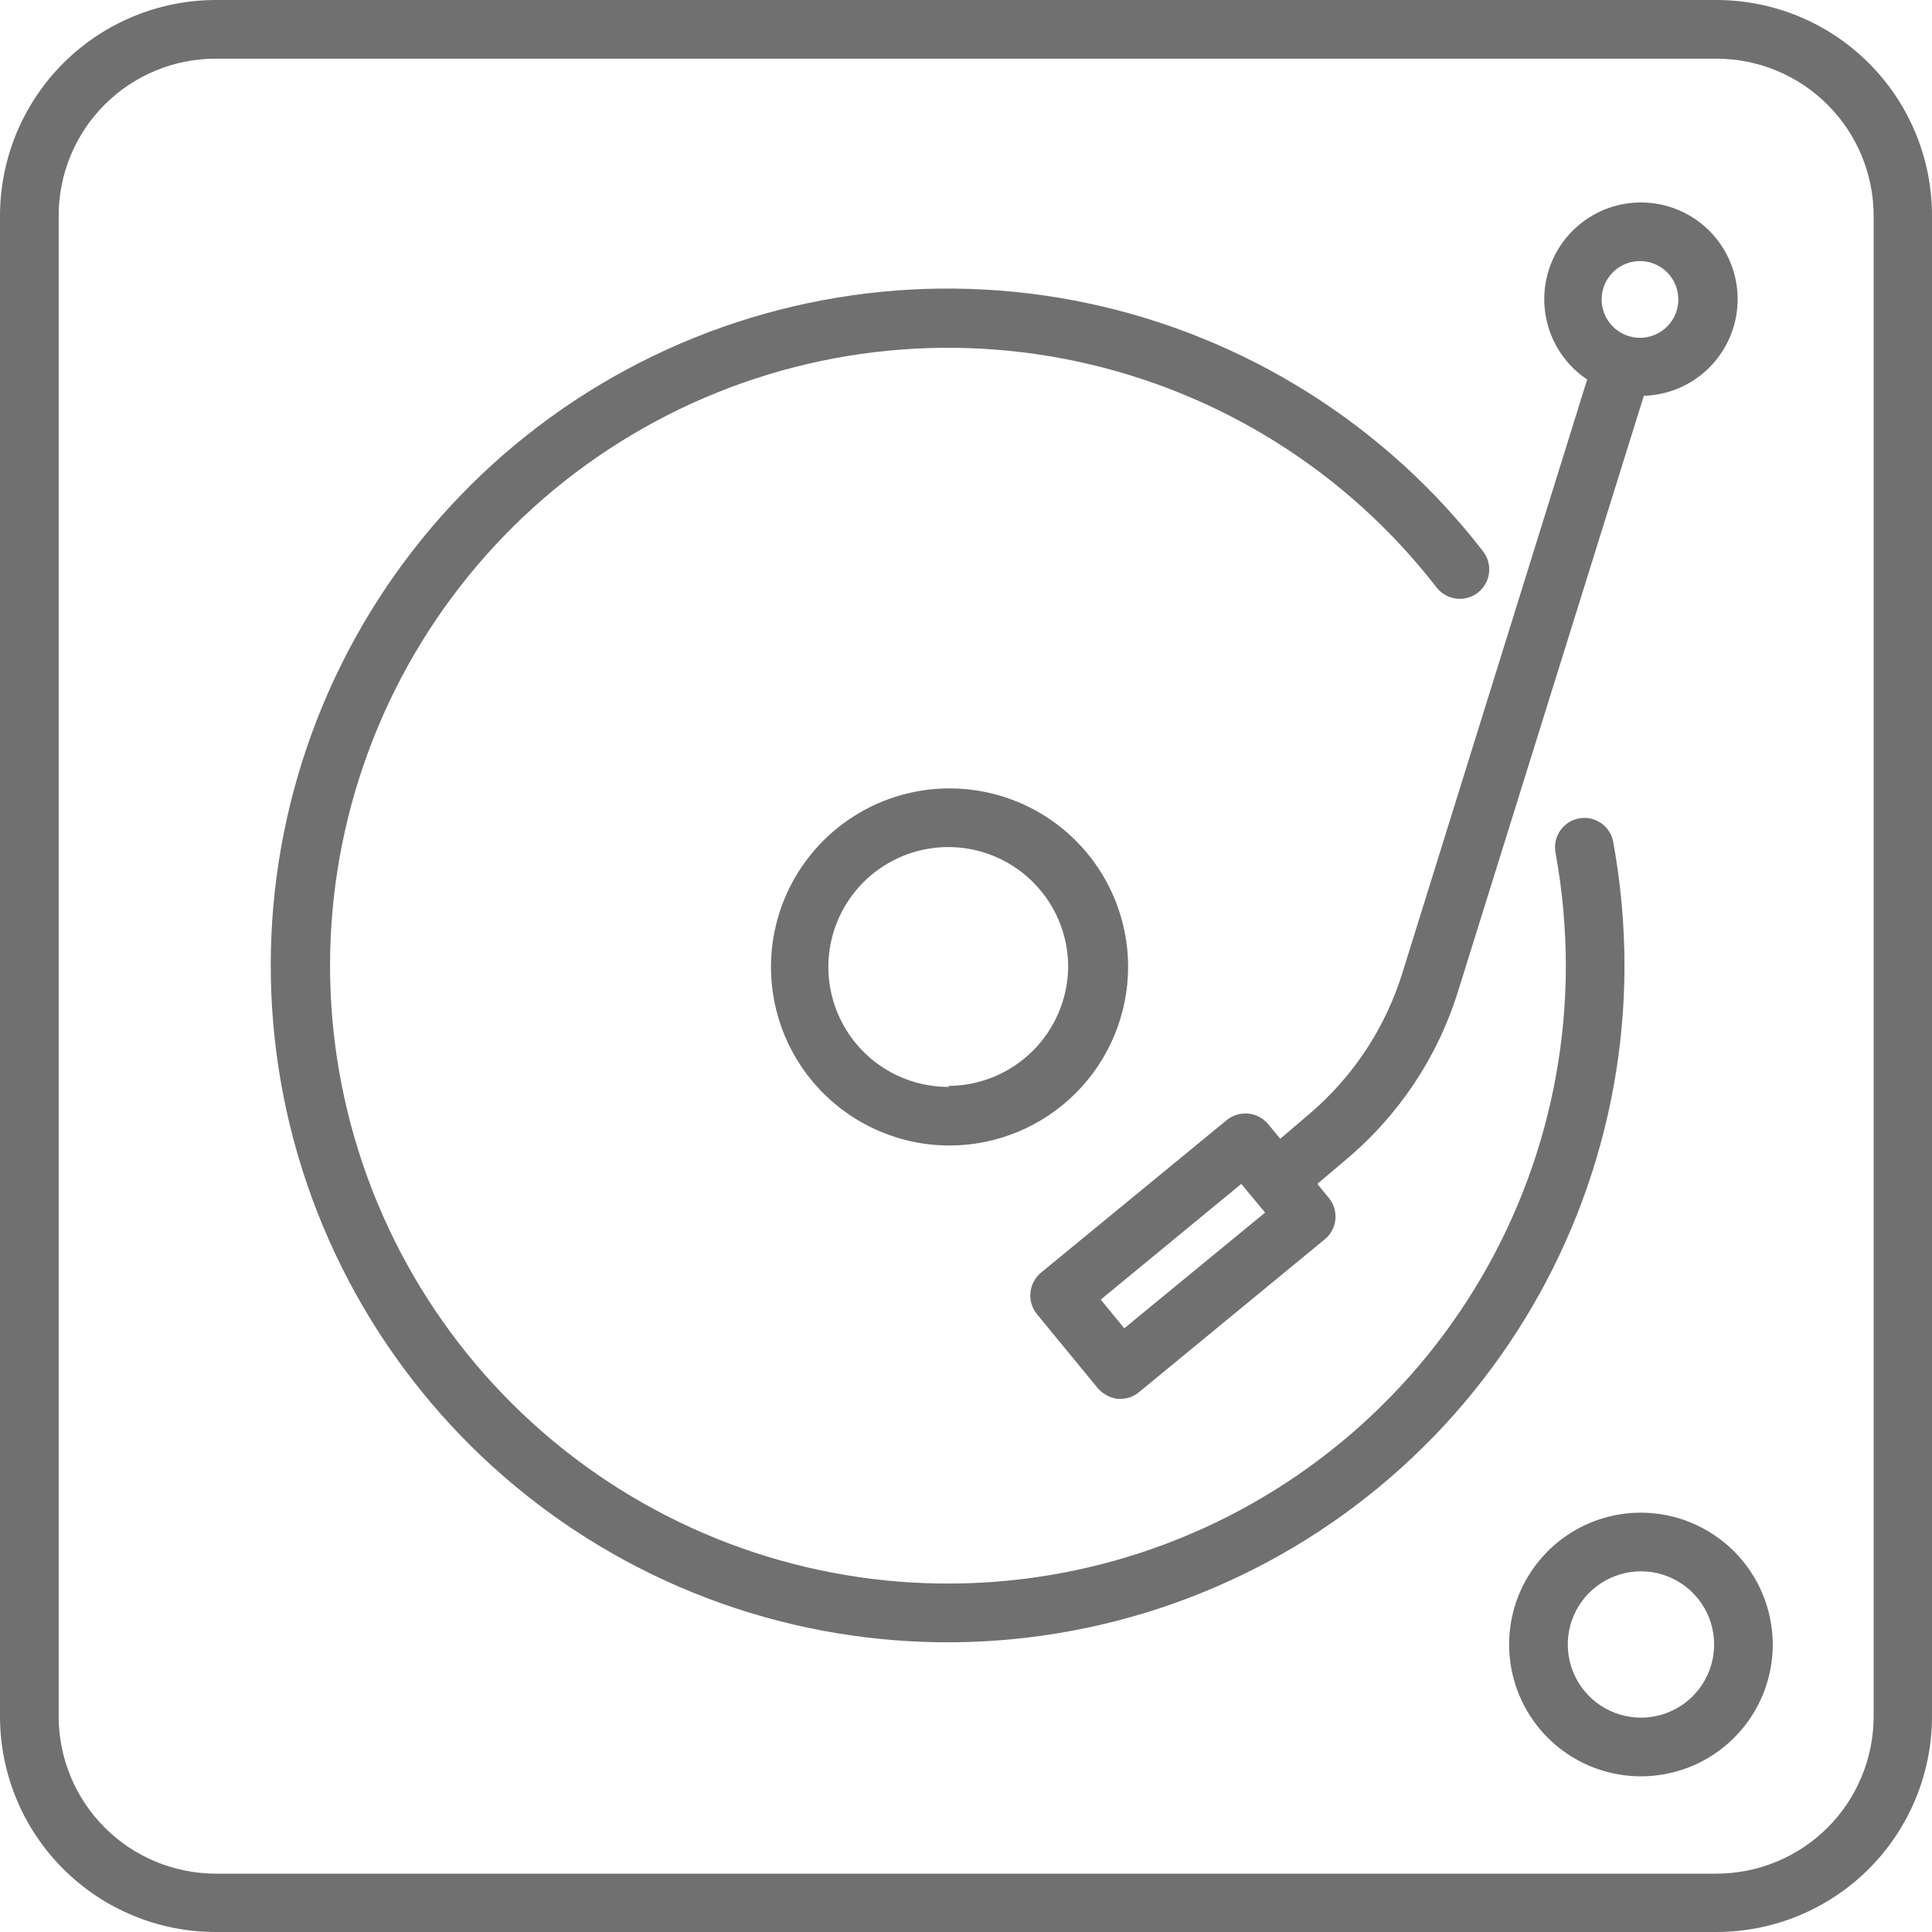
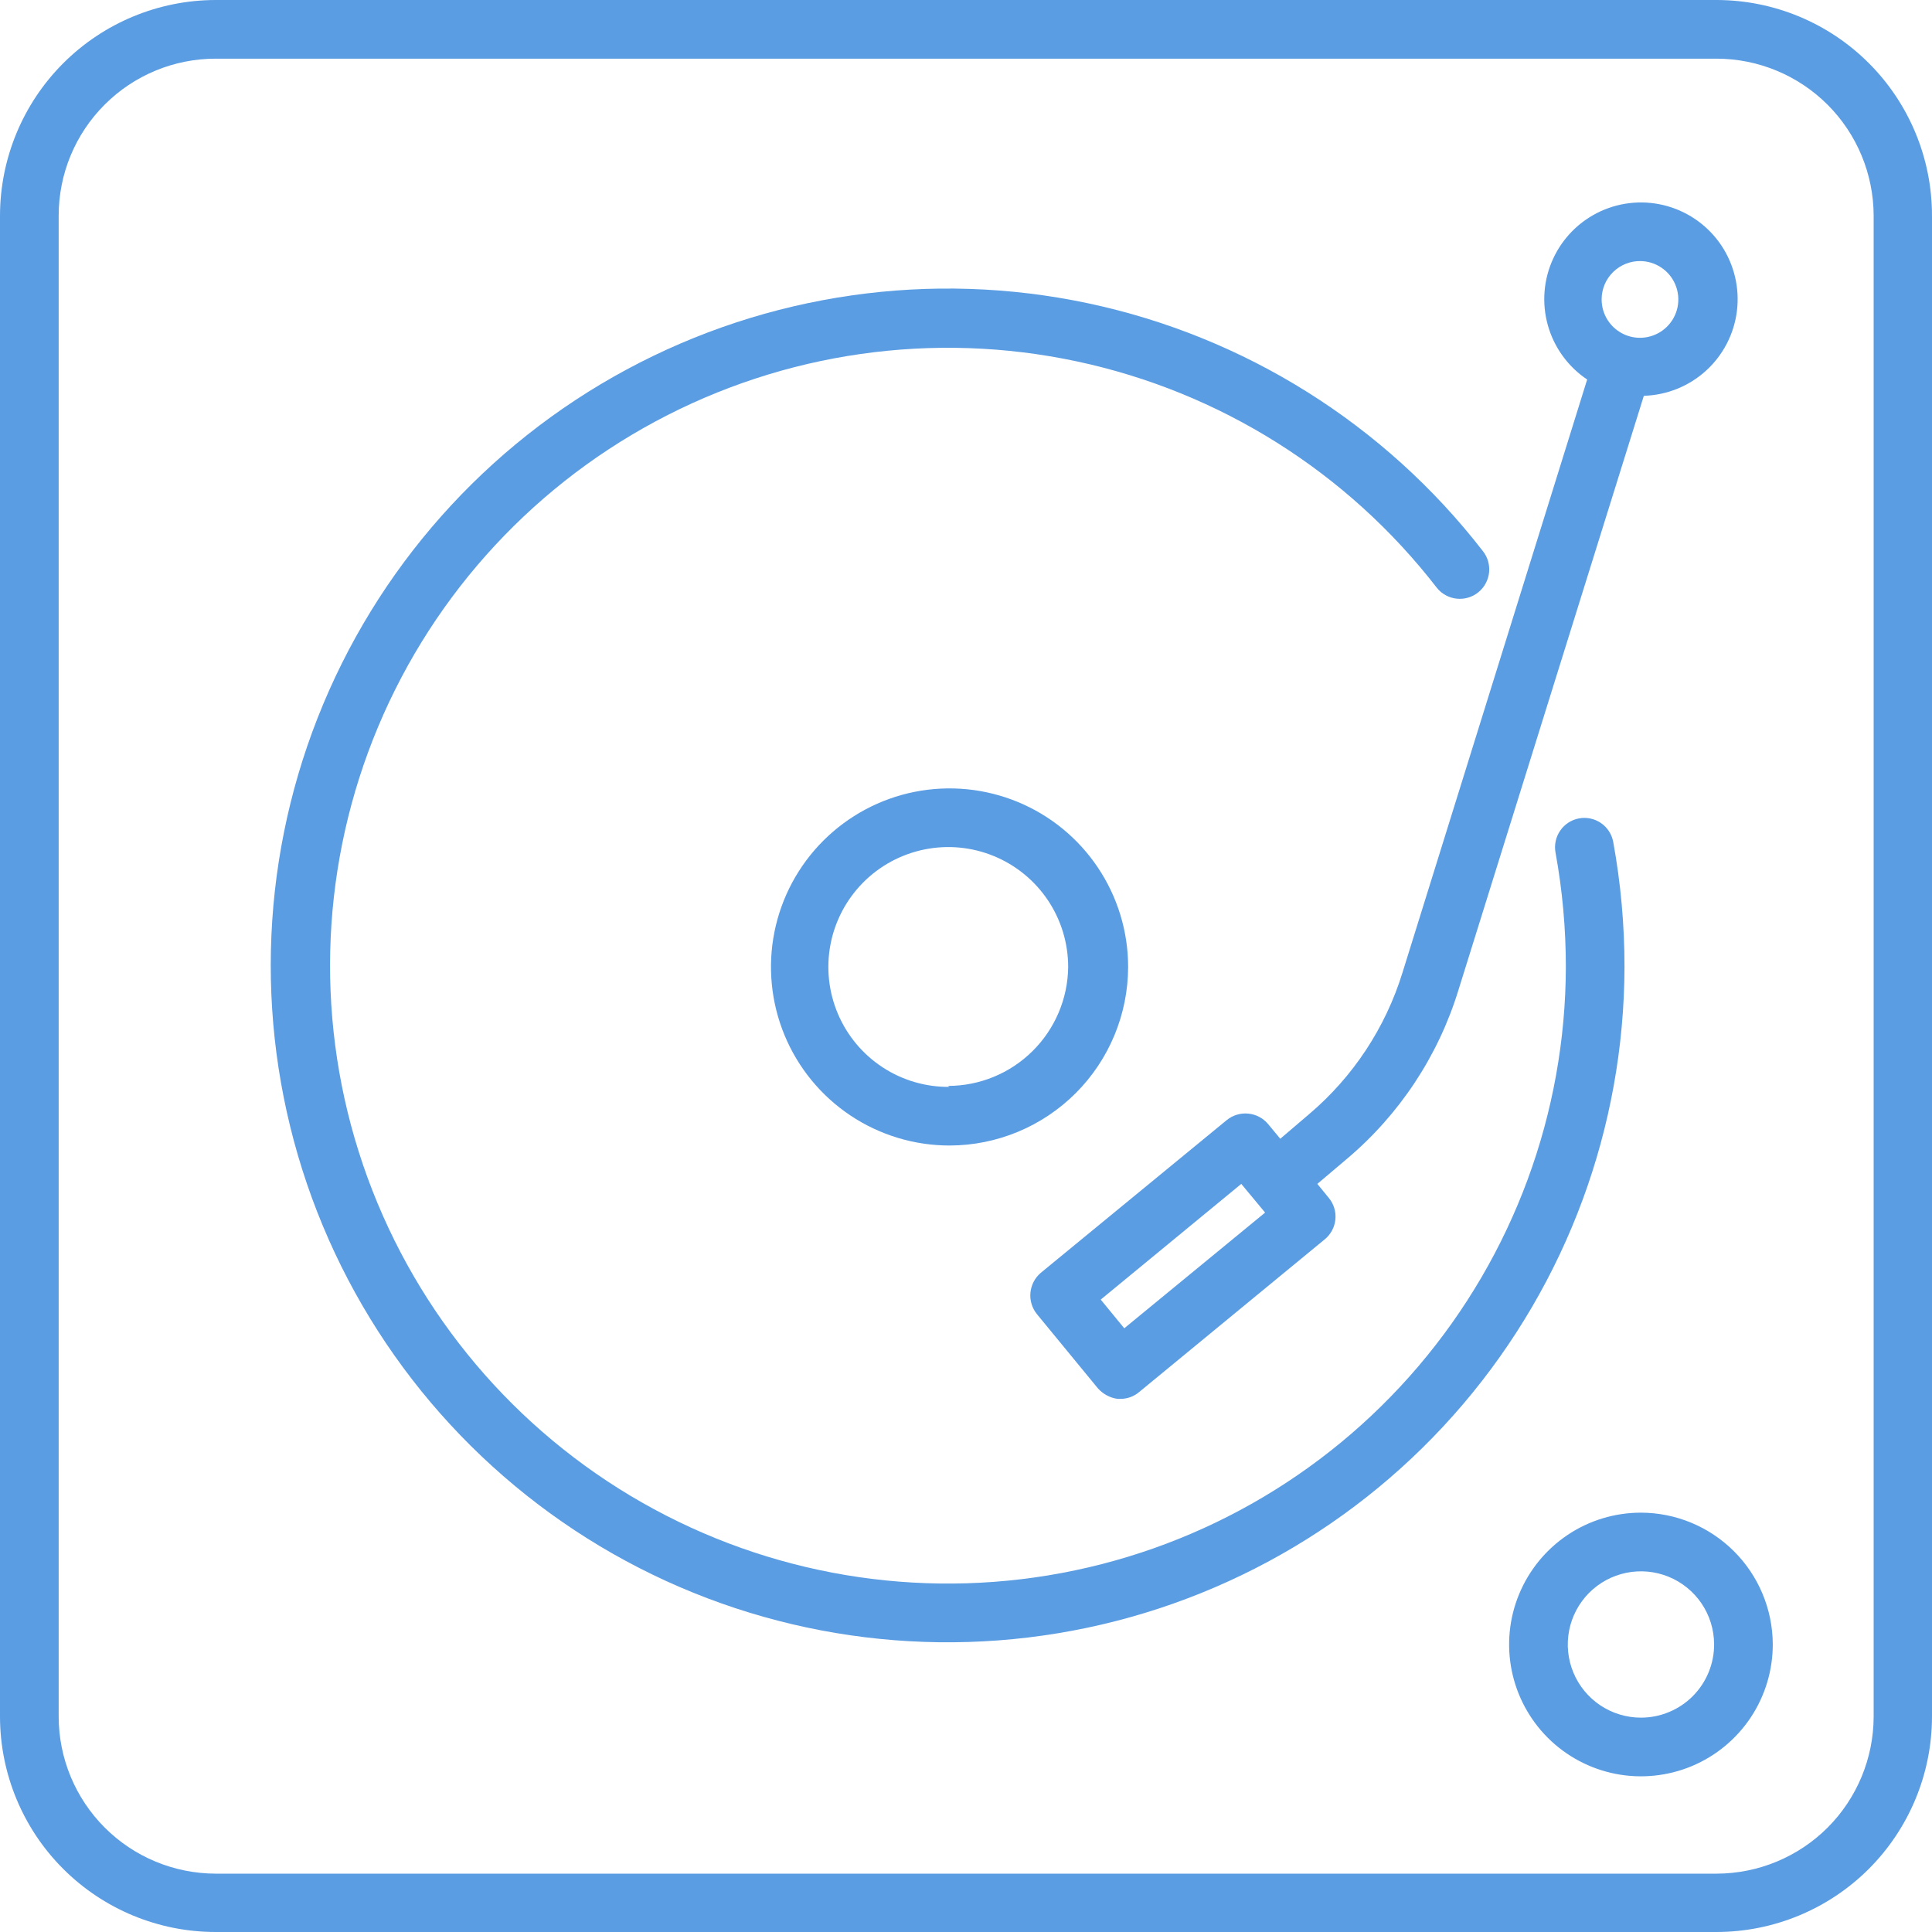
<svg xmlns="http://www.w3.org/2000/svg" width="60" height="60" viewBox="0 0 60 60" fill="none">
  <g opacity="0.7">
-     <path d="M53.313 0H6.697C4.921 0.003 3.22 0.709 1.964 1.964C0.709 3.22 0.003 4.921 0 6.697L0 53.313C0.003 55.088 0.709 56.788 1.965 58.042C3.221 59.296 4.922 60 6.697 60H53.313C55.086 59.997 56.785 59.292 58.039 58.039C59.292 56.785 59.997 55.086 60 53.313V6.697C60 4.922 59.296 3.221 58.042 1.965C56.788 0.709 55.088 0.003 53.313 0V0ZM58.188 53.313C58.185 54.605 57.671 55.844 56.758 56.758C55.844 57.671 54.605 58.185 53.313 58.188H6.697C5.405 58.185 4.166 57.671 3.253 56.758C2.339 55.844 1.824 54.605 1.822 53.313V6.697C1.822 5.404 2.335 4.164 3.25 3.25C4.164 2.335 5.404 1.822 6.697 1.822H53.313C54.605 1.824 55.844 2.339 56.758 3.253C57.671 4.166 58.185 5.405 58.188 6.697V53.313Z" fill="#333333" />
-     <path d="M50.1 26.146C50.056 25.909 49.92 25.698 49.721 25.561C49.522 25.424 49.277 25.372 49.039 25.416C48.801 25.459 48.591 25.596 48.454 25.795C48.317 25.994 48.264 26.239 48.308 26.477C48.522 27.649 48.629 28.838 48.629 30.03C48.619 34.573 46.998 38.965 44.054 42.425C41.11 45.885 37.034 48.189 32.551 48.925C28.069 49.662 23.47 48.785 19.573 46.449C15.677 44.113 12.735 40.47 11.272 36.169C9.809 31.869 9.92 27.188 11.584 22.961C13.248 18.734 16.358 15.234 20.361 13.085C24.363 10.935 28.998 10.275 33.441 11.223C37.884 12.17 41.847 14.663 44.625 18.258C44.7 18.352 44.793 18.429 44.899 18.486C45.005 18.544 45.12 18.58 45.24 18.592C45.359 18.605 45.48 18.594 45.595 18.56C45.71 18.526 45.818 18.469 45.911 18.393C46.004 18.318 46.082 18.225 46.139 18.119C46.196 18.014 46.232 17.898 46.245 17.778C46.257 17.659 46.246 17.538 46.212 17.423C46.178 17.308 46.122 17.201 46.046 17.107C42.999 13.174 38.655 10.45 33.788 9.418C28.921 8.387 23.846 9.115 19.465 11.473C15.084 13.831 11.682 17.667 9.863 22.298C8.045 26.929 7.927 32.055 9.532 36.764C11.137 41.473 14.361 45.46 18.629 48.017C22.897 50.573 27.934 51.532 32.843 50.724C37.752 49.917 42.216 47.394 45.44 43.605C48.664 39.815 50.439 35.005 50.45 30.03C50.451 28.728 50.334 27.428 50.1 26.146Z" fill="#333333" />
-     <path d="M35.035 30.03C35.035 28.933 34.71 27.861 34.1 26.949C33.491 26.037 32.625 25.326 31.612 24.907C30.598 24.487 29.483 24.377 28.407 24.591C27.332 24.805 26.344 25.333 25.568 26.109C24.793 26.884 24.264 27.872 24.05 28.948C23.836 30.024 23.946 31.139 24.366 32.152C24.786 33.165 25.497 34.032 26.409 34.641C27.32 35.25 28.393 35.575 29.489 35.575C30.959 35.573 32.368 34.988 33.408 33.948C34.447 32.909 35.032 31.5 35.035 30.03ZM29.489 33.754C28.751 33.762 28.027 33.55 27.41 33.146C26.792 32.741 26.309 32.163 26.021 31.483C25.733 30.803 25.653 30.053 25.792 29.328C25.931 28.603 26.283 27.936 26.802 27.411C27.321 26.887 27.985 26.528 28.708 26.381C29.431 26.234 30.182 26.305 30.865 26.586C31.548 26.867 32.132 27.344 32.543 27.957C32.954 28.57 33.173 29.292 33.173 30.03C33.163 31.013 32.764 31.953 32.065 32.644C31.366 33.336 30.423 33.724 29.439 33.724L29.489 33.754Z" fill="#333333" />
-     <path d="M49.289 11.792L43.554 30.21C43.025 31.922 42.018 33.447 40.651 34.605L39.76 35.365L39.379 34.905C39.224 34.721 39.003 34.606 38.763 34.584C38.524 34.561 38.285 34.633 38.098 34.785L32.322 39.529C32.139 39.685 32.024 39.906 32.001 40.146C31.979 40.385 32.051 40.624 32.202 40.811L34.094 43.113C34.252 43.292 34.468 43.41 34.705 43.443H34.795C35.007 43.444 35.213 43.37 35.375 43.233L41.141 38.489C41.328 38.336 41.447 38.115 41.471 37.875C41.496 37.635 41.424 37.394 41.271 37.207L40.911 36.767L41.822 35.996C43.462 34.615 44.668 32.79 45.295 30.741L51.051 12.292C51.767 12.271 52.452 11.994 52.982 11.512C53.512 11.03 53.852 10.374 53.941 9.663C54.03 8.952 53.861 8.232 53.466 7.634C53.071 7.037 52.475 6.6 51.786 6.403C51.097 6.206 50.361 6.262 49.709 6.561C49.058 6.86 48.535 7.382 48.235 8.032C47.934 8.683 47.877 9.419 48.072 10.109C48.267 10.798 48.703 11.395 49.299 11.792H49.289ZM34.915 41.251L34.184 40.36L38.549 36.767L39.289 37.658L34.915 41.251ZM50.931 8.108C51.167 8.108 51.398 8.178 51.594 8.31C51.79 8.441 51.943 8.628 52.032 8.846C52.122 9.064 52.145 9.304 52.099 9.535C52.052 9.767 51.937 9.979 51.77 10.145C51.602 10.311 51.389 10.424 51.157 10.469C50.925 10.514 50.686 10.489 50.468 10.397C50.251 10.305 50.065 10.151 49.936 9.954C49.806 9.757 49.738 9.525 49.74 9.289C49.741 9.131 49.774 8.975 49.836 8.829C49.898 8.684 49.989 8.553 50.103 8.443C50.216 8.333 50.351 8.247 50.498 8.189C50.646 8.132 50.803 8.104 50.961 8.108H50.931Z" fill="#333333" />
-     <path d="M50.961 46.977C50.15 46.977 49.358 47.217 48.684 47.668C48.011 48.119 47.486 48.76 47.177 49.509C46.867 50.258 46.788 51.082 46.947 51.877C47.107 52.672 47.499 53.401 48.073 53.973C48.648 54.545 49.379 54.933 50.175 55.089C50.97 55.245 51.794 55.16 52.542 54.848C53.289 54.535 53.927 54.007 54.375 53.331C54.822 52.655 55.059 51.861 55.055 51.051C55.047 49.969 54.613 48.935 53.846 48.172C53.079 47.409 52.043 46.979 50.961 46.977ZM50.961 53.343C50.512 53.343 50.074 53.21 49.701 52.962C49.328 52.713 49.036 52.359 48.864 51.945C48.691 51.531 48.645 51.075 48.731 50.635C48.817 50.195 49.032 49.79 49.347 49.471C49.663 49.153 50.066 48.935 50.506 48.845C50.945 48.755 51.401 48.797 51.817 48.966C52.232 49.135 52.589 49.423 52.841 49.794C53.093 50.165 53.229 50.602 53.233 51.051C53.236 51.351 53.179 51.649 53.066 51.927C52.953 52.205 52.786 52.458 52.575 52.671C52.364 52.884 52.112 53.053 51.835 53.168C51.558 53.284 51.261 53.343 50.961 53.343Z" fill="#333333" />
+     <path d="M53.313 0H6.697C4.921 0.003 3.22 0.709 1.964 1.964C0.709 3.22 0.003 4.921 0 6.697L0 53.313C0.003 55.088 0.709 56.788 1.965 58.042C3.221 59.296 4.922 60 6.697 60H53.313C55.086 59.997 56.785 59.292 58.039 58.039C59.292 56.785 59.997 55.086 60 53.313V6.697C60 4.922 59.296 3.221 58.042 1.965C56.788 0.709 55.088 0.003 53.313 0V0ZM58.188 53.313C58.185 54.605 57.671 55.844 56.758 56.758C55.844 57.671 54.605 58.185 53.313 58.188H6.697C5.405 58.185 4.166 57.671 3.253 56.758C2.339 55.844 1.824 54.605 1.822 53.313V6.697C1.822 5.404 2.335 4.164 3.25 3.25C4.164 2.335 5.404 1.822 6.697 1.822H53.313C54.605 1.824 55.844 2.339 56.758 3.253C57.671 4.166 58.185 5.405 58.188 6.697V53.313Z" fill="#1573D7" />
+     <path d="M50.1 26.146C50.056 25.909 49.92 25.698 49.721 25.561C49.522 25.424 49.277 25.372 49.039 25.416C48.801 25.459 48.591 25.596 48.454 25.795C48.317 25.994 48.264 26.239 48.308 26.477C48.522 27.649 48.629 28.838 48.629 30.03C48.619 34.573 46.998 38.965 44.054 42.425C41.11 45.885 37.034 48.189 32.551 48.925C28.069 49.662 23.47 48.785 19.573 46.449C15.677 44.113 12.735 40.47 11.272 36.169C9.809 31.869 9.92 27.188 11.584 22.961C13.248 18.734 16.358 15.234 20.361 13.085C24.363 10.935 28.998 10.275 33.441 11.223C37.884 12.17 41.847 14.663 44.625 18.258C44.7 18.352 44.793 18.429 44.899 18.486C45.005 18.544 45.12 18.58 45.24 18.592C45.359 18.605 45.48 18.594 45.595 18.56C45.71 18.526 45.818 18.469 45.911 18.393C46.004 18.318 46.082 18.225 46.139 18.119C46.196 18.014 46.232 17.898 46.245 17.778C46.257 17.659 46.246 17.538 46.212 17.423C46.178 17.308 46.122 17.201 46.046 17.107C42.999 13.174 38.655 10.45 33.788 9.418C28.921 8.387 23.846 9.115 19.465 11.473C15.084 13.831 11.682 17.667 9.863 22.298C8.045 26.929 7.927 32.055 9.532 36.764C11.137 41.473 14.361 45.46 18.629 48.017C22.897 50.573 27.934 51.532 32.843 50.724C37.752 49.917 42.216 47.394 45.44 43.605C48.664 39.815 50.439 35.005 50.45 30.03C50.451 28.728 50.334 27.428 50.1 26.146Z" fill="#1573D7" />
+     <path d="M35.035 30.03C35.035 28.933 34.71 27.861 34.1 26.949C33.491 26.037 32.625 25.326 31.612 24.907C30.598 24.487 29.483 24.377 28.407 24.591C27.332 24.805 26.344 25.333 25.568 26.109C24.793 26.884 24.264 27.872 24.05 28.948C23.836 30.024 23.946 31.139 24.366 32.152C24.786 33.165 25.497 34.032 26.409 34.641C27.32 35.25 28.393 35.575 29.489 35.575C30.959 35.573 32.368 34.988 33.408 33.948C34.447 32.909 35.032 31.5 35.035 30.03ZM29.489 33.754C28.751 33.762 28.027 33.55 27.41 33.146C26.792 32.741 26.309 32.163 26.021 31.483C25.733 30.803 25.653 30.053 25.792 29.328C25.931 28.603 26.283 27.936 26.802 27.411C27.321 26.887 27.985 26.528 28.708 26.381C29.431 26.234 30.182 26.305 30.865 26.586C31.548 26.867 32.132 27.344 32.543 27.957C32.954 28.57 33.173 29.292 33.173 30.03C33.163 31.013 32.764 31.953 32.065 32.644C31.366 33.336 30.423 33.724 29.439 33.724L29.489 33.754Z" fill="#1573D7" />
+     <path d="M49.289 11.792L43.554 30.21C43.025 31.922 42.018 33.447 40.651 34.605L39.76 35.365L39.379 34.905C39.224 34.721 39.003 34.606 38.763 34.584C38.524 34.561 38.285 34.633 38.098 34.785L32.322 39.529C32.139 39.685 32.024 39.906 32.001 40.146C31.979 40.385 32.051 40.624 32.202 40.811L34.094 43.113C34.252 43.292 34.468 43.41 34.705 43.443H34.795C35.007 43.444 35.213 43.37 35.375 43.233L41.141 38.489C41.328 38.336 41.447 38.115 41.471 37.875C41.496 37.635 41.424 37.394 41.271 37.207L40.911 36.767L41.822 35.996C43.462 34.615 44.668 32.79 45.295 30.741L51.051 12.292C51.767 12.271 52.452 11.994 52.982 11.512C53.512 11.03 53.852 10.374 53.941 9.663C54.03 8.952 53.861 8.232 53.466 7.634C53.071 7.037 52.475 6.6 51.786 6.403C51.097 6.206 50.361 6.262 49.709 6.561C49.058 6.86 48.535 7.382 48.235 8.032C47.934 8.683 47.877 9.419 48.072 10.109C48.267 10.798 48.703 11.395 49.299 11.792H49.289ZM34.915 41.251L34.184 40.36L38.549 36.767L39.289 37.658L34.915 41.251ZM50.931 8.108C51.167 8.108 51.398 8.178 51.594 8.31C51.79 8.441 51.943 8.628 52.032 8.846C52.122 9.064 52.145 9.304 52.099 9.535C52.052 9.767 51.937 9.979 51.77 10.145C51.602 10.311 51.389 10.424 51.157 10.469C50.925 10.514 50.686 10.489 50.468 10.397C50.251 10.305 50.065 10.151 49.936 9.954C49.806 9.757 49.738 9.525 49.74 9.289C49.741 9.131 49.774 8.975 49.836 8.829C49.898 8.684 49.989 8.553 50.103 8.443C50.216 8.333 50.351 8.247 50.498 8.189C50.646 8.132 50.803 8.104 50.961 8.108H50.931Z" fill="#1573D7" />
+     <path d="M50.961 46.977C50.15 46.977 49.358 47.217 48.684 47.668C48.011 48.119 47.486 48.76 47.177 49.509C46.867 50.258 46.788 51.082 46.947 51.877C47.107 52.672 47.499 53.401 48.073 53.973C48.648 54.545 49.379 54.933 50.175 55.089C50.97 55.245 51.794 55.16 52.542 54.848C53.289 54.535 53.927 54.007 54.375 53.331C54.822 52.655 55.059 51.861 55.055 51.051C55.047 49.969 54.613 48.935 53.846 48.172C53.079 47.409 52.043 46.979 50.961 46.977ZM50.961 53.343C50.512 53.343 50.074 53.21 49.701 52.962C49.328 52.713 49.036 52.359 48.864 51.945C48.691 51.531 48.645 51.075 48.731 50.635C48.817 50.195 49.032 49.79 49.347 49.471C49.663 49.153 50.066 48.935 50.506 48.845C50.945 48.755 51.401 48.797 51.817 48.966C52.232 49.135 52.589 49.423 52.841 49.794C53.093 50.165 53.229 50.602 53.233 51.051C53.236 51.351 53.179 51.649 53.066 51.927C52.953 52.205 52.786 52.458 52.575 52.671C52.364 52.884 52.112 53.053 51.835 53.168C51.558 53.284 51.261 53.343 50.961 53.343Z" fill="#1573D7" />
  </g>
</svg>
